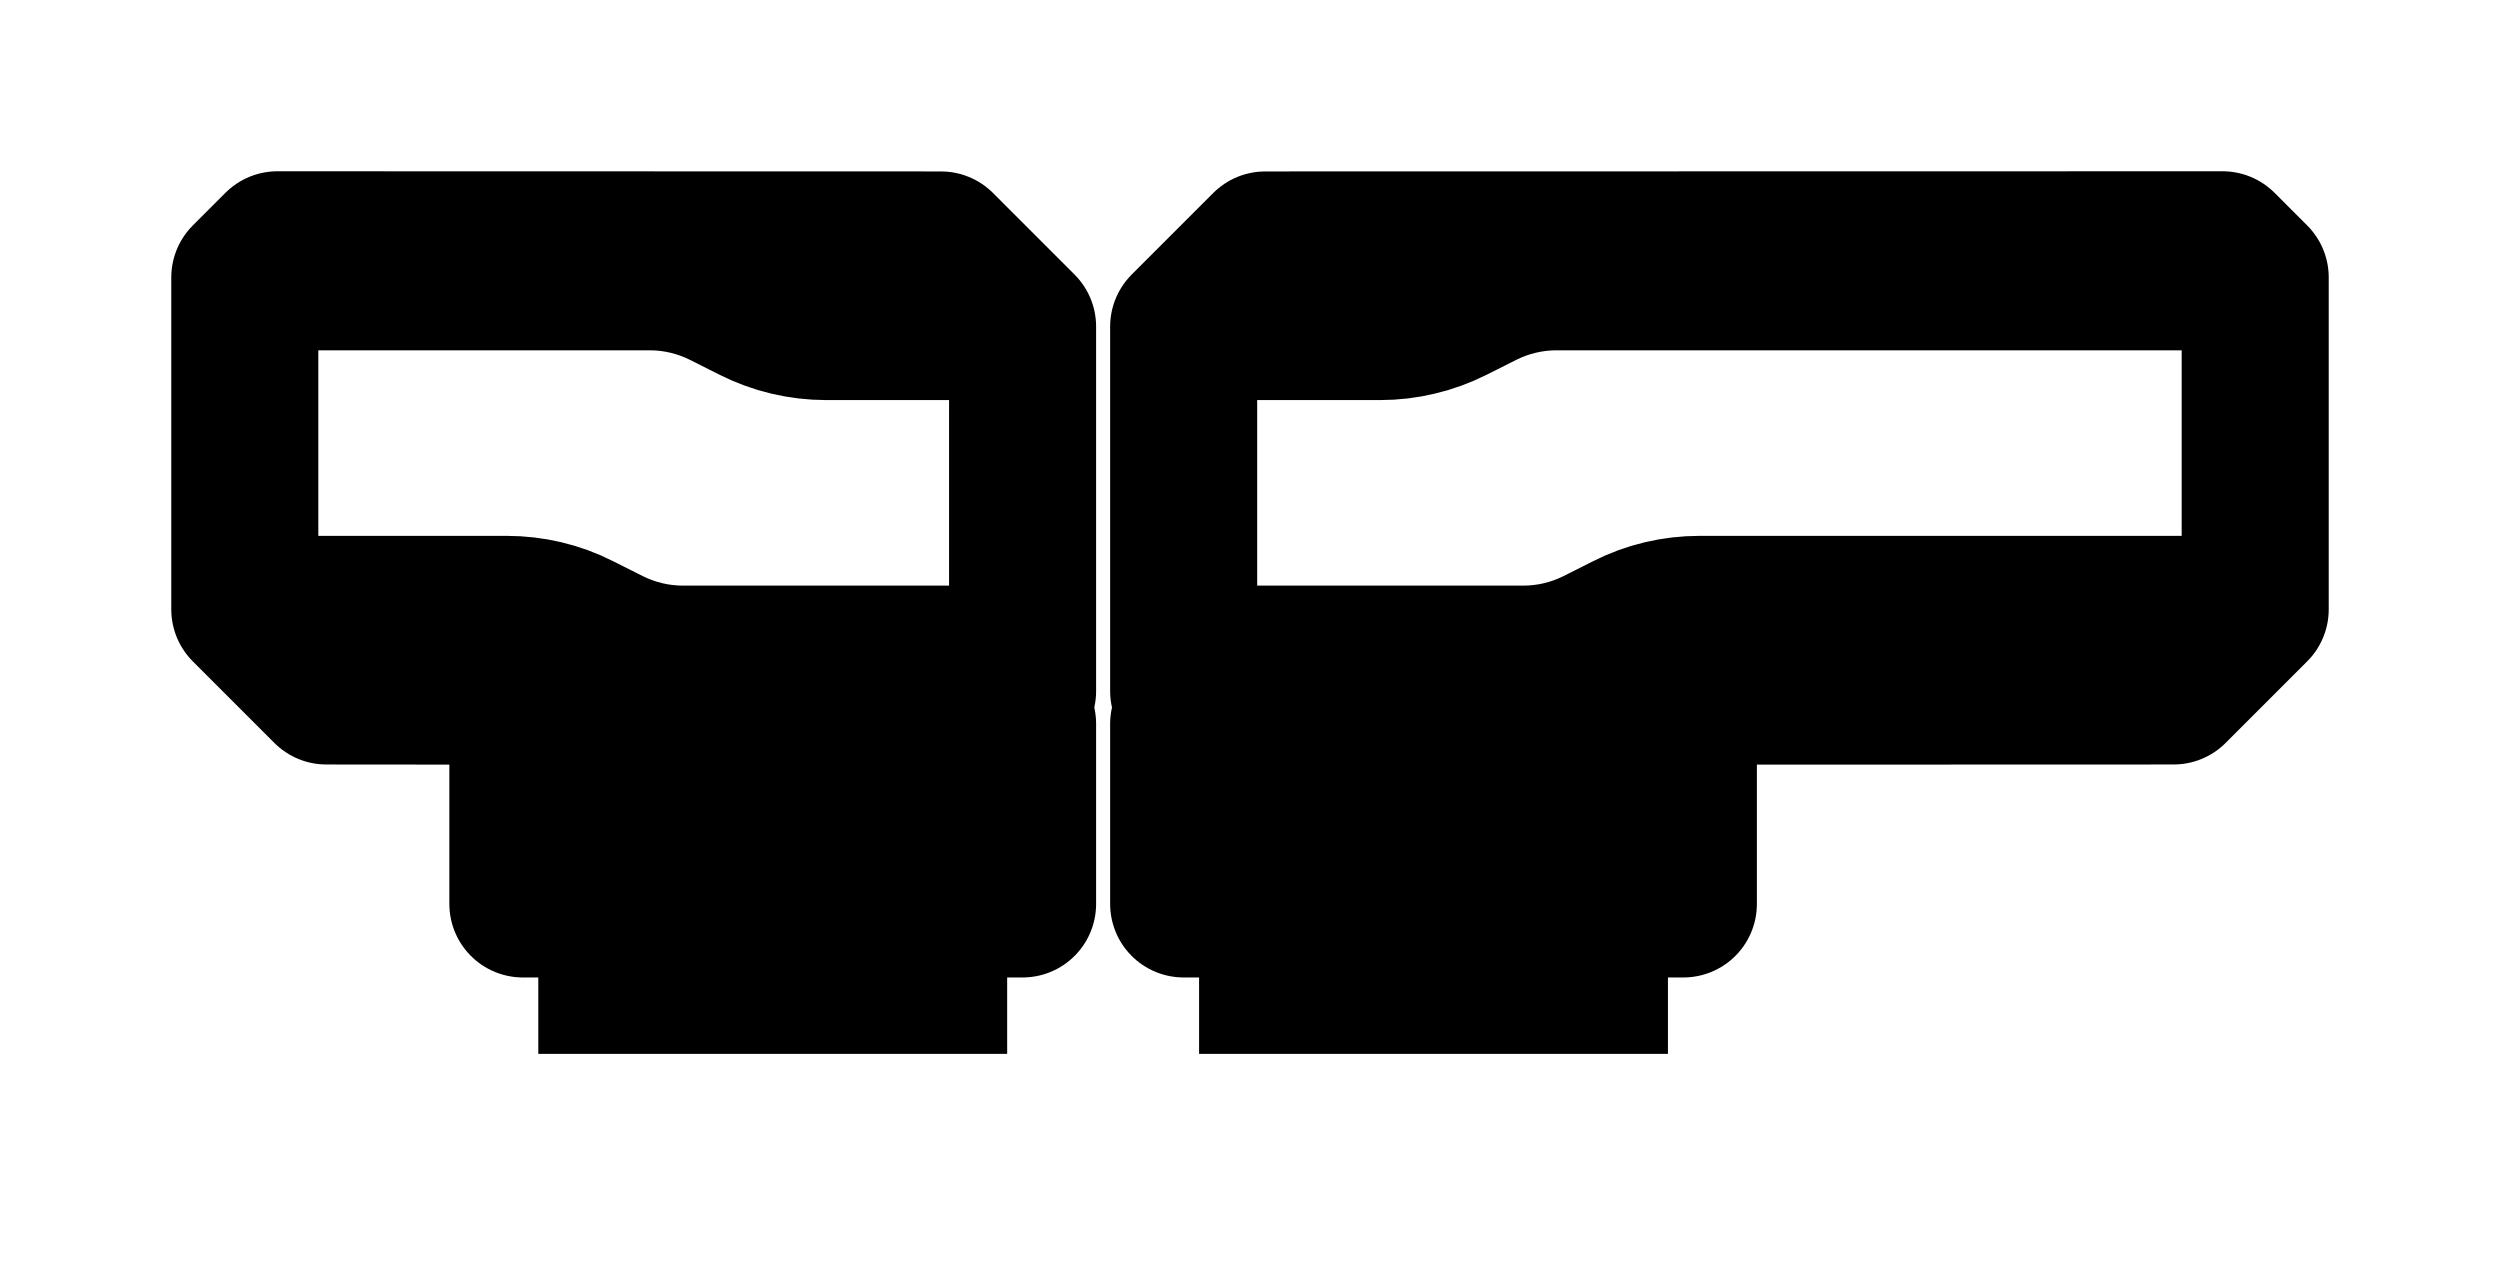
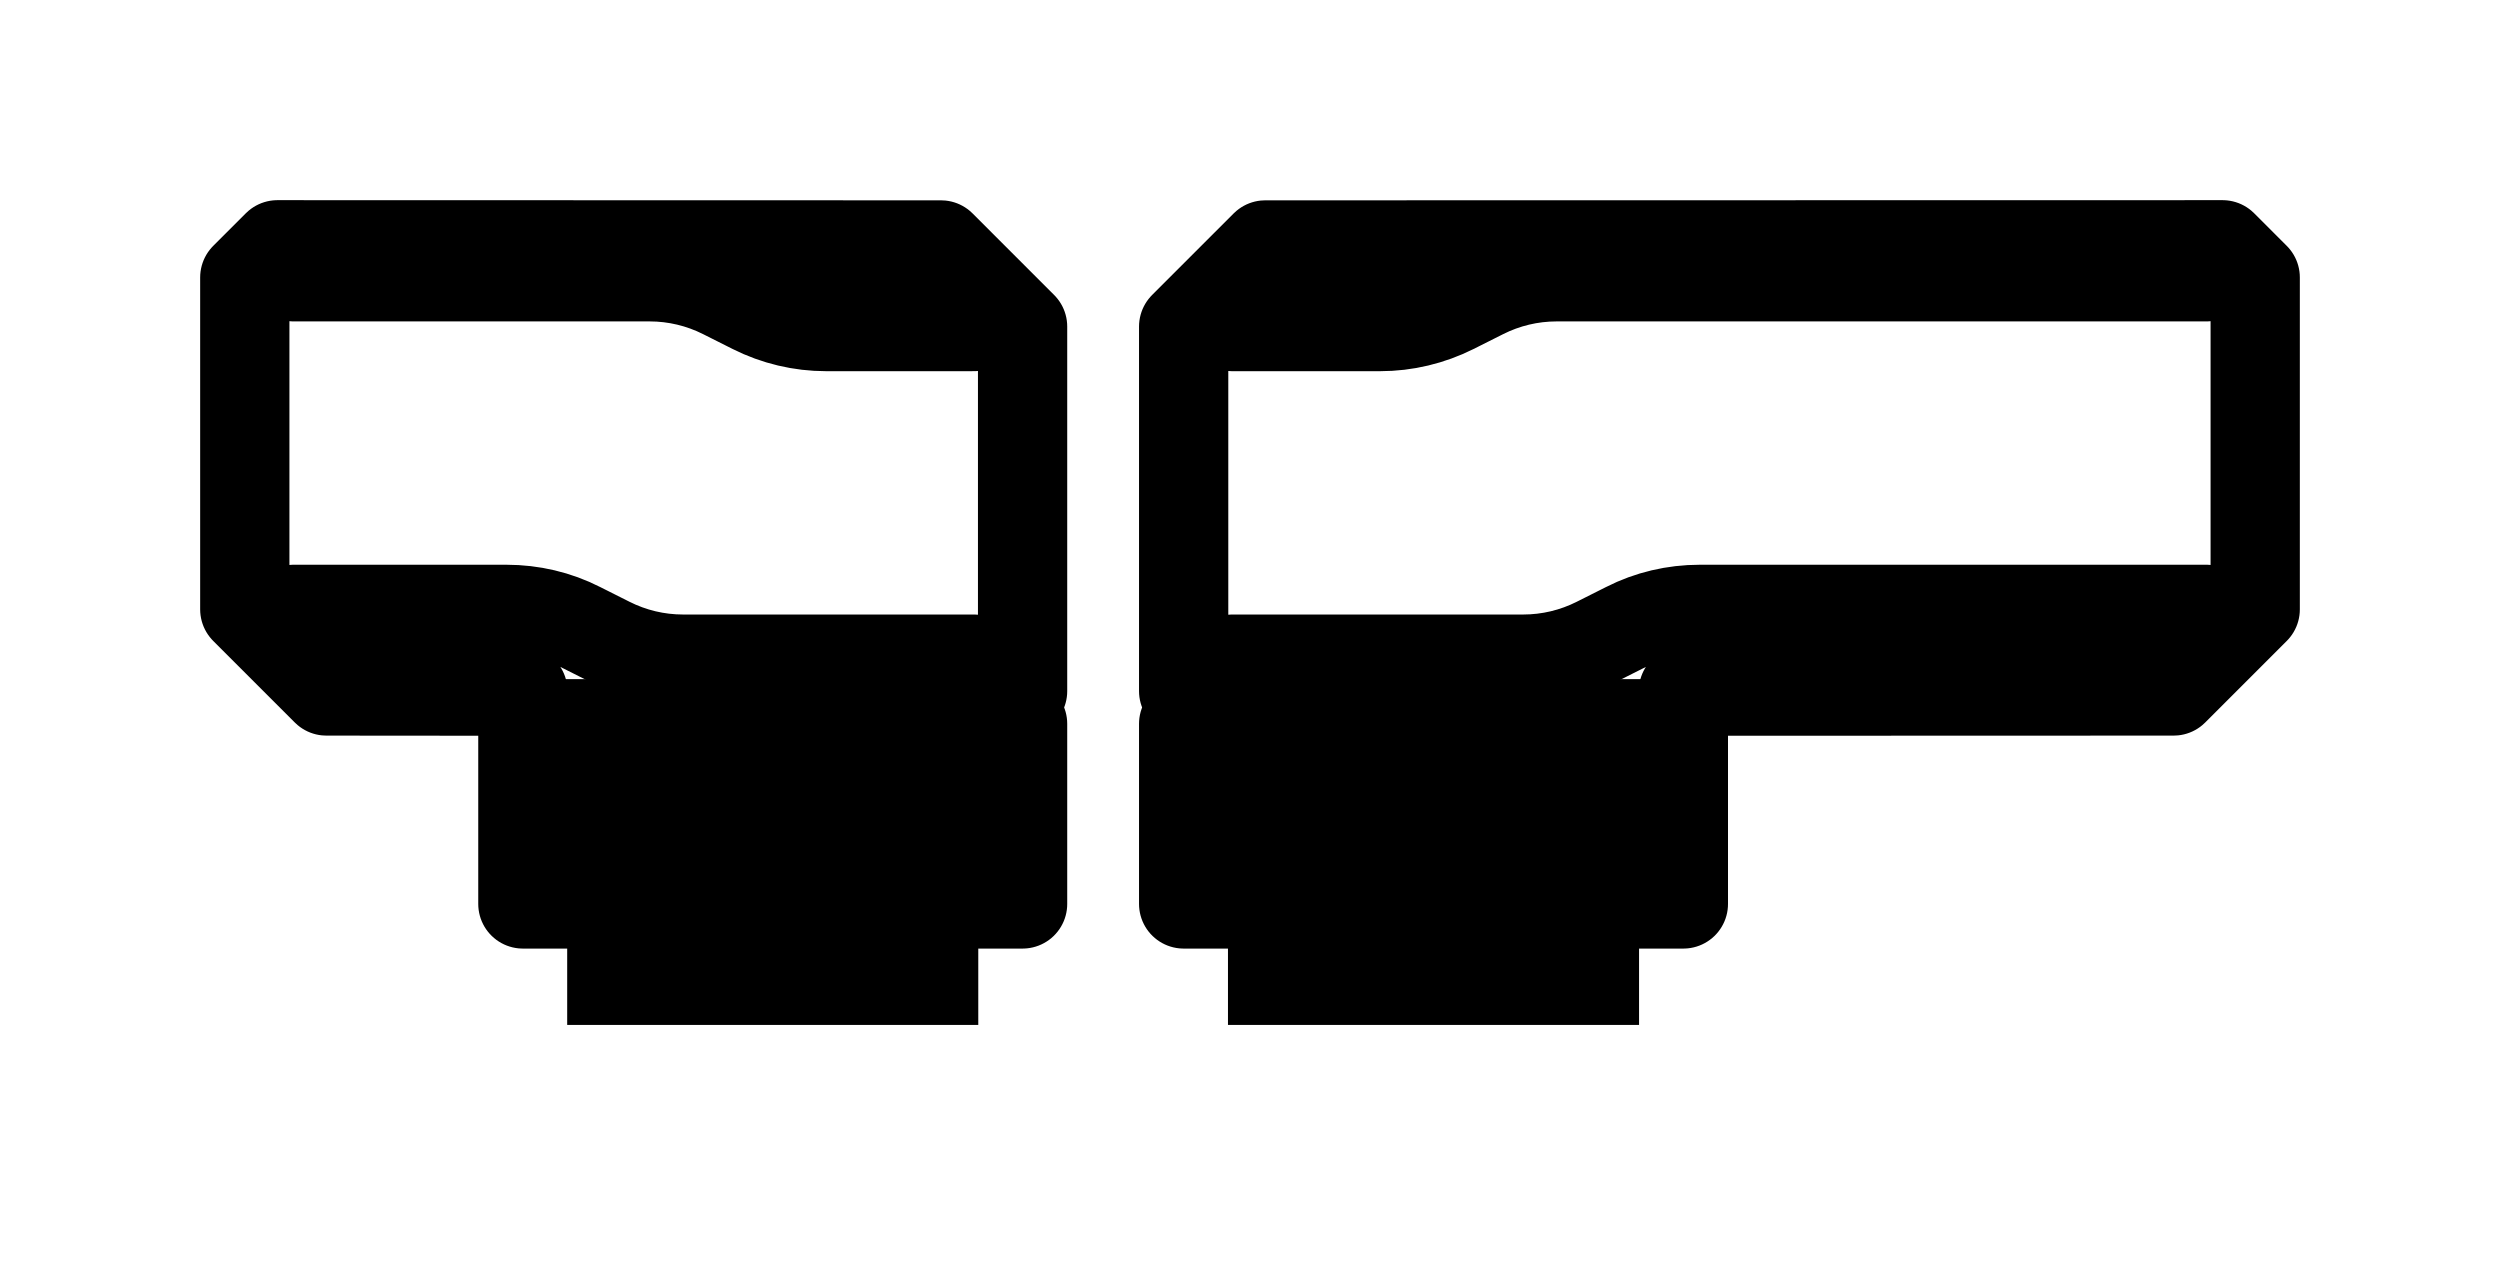
<svg xmlns="http://www.w3.org/2000/svg" viewBox="0 0 153.19 78.63">
-   <g transform="translate(-4218.10,-698.30)" stroke-width="9.01">
+   <g transform="translate(-4218.10,-698.30)" stroke-width="5.47">
    <g id="Offset-Fittings-icon">
      <g id="14mm">
        <path id="grip 00000041274323940835036870000010604510319173054880 " fill="none" stroke="currentColor" stroke-linecap="round" stroke-linejoin="round" d="m4321.25 753.69h-30.62v-11.04h30.62zm-4-2.8v-5.45m-3.77 5.45v-5.45m-3.77 5.45v-5.45m-3.77 5.45v-5.45m-3.77 5.45v-5.45m-3.77 5.45v-5.45m-3.77 5.45v-5.45" />
        <path id="thread 00000075876854506085734240000015953394546620342439 " fill="none" stroke="currentColor" stroke-miterlimit="10" d="m4296.08 754.85v3.52h19.72v-3.52m-1.63 2.64l-16.46-1.76" />
        <path id="top 00000018235413340908518950000000372484715208081849 " fill="none" stroke="currentColor" stroke-linecap="round" stroke-linejoin="round" d="m4290.63 740.65v-22.34l5-5 58.66-0.01 2 2v20.34l-5 5-30.04 0.01m32.04-25.39h-39.81c-1.57 0-3.11 0.37-4.5 1.07l-1.81 0.91c-1.4 0.7-2.94 1.07-4.5 1.07h-9.04m0 20.38h17.81c1.57 0 3.11-0.37 4.5-1.07l1.81-0.91c1.39-0.71 2.94-1.07 4.5-1.07h31.04" />
      </g>
      <g id="7mm">
        <path id="grip 00000081633059621969032250000013084962163326716318 " fill="none" stroke="currentColor" stroke-linecap="round" stroke-linejoin="round" d="m4250.14 742.65h30.62v11.04h-30.62zm4 2.8v5.44m3.77-5.44v5.44m3.77-5.44v5.44m3.77-5.44v5.44m3.77-5.44v5.44m3.77-5.44v5.44m3.77-5.44v5.44" />
        <path id="thread 00000049196635958676963210000001025682894339078791 " fill="none" stroke="currentColor" stroke-miterlimit="10" d="m4255.59 754.85v3.52h19.72v-3.52m-1.63 0.88l-16.46 1.76" />
        <path id="top 00000070833741423509067650000001476720479818112906 " fill="none" stroke="currentColor" stroke-linecap="round" stroke-linejoin="round" d="m4250.14 740.65l-12.04-0.01-5-5v-20.34l2-2 40.66 0.01 5 5v22.34m-3-22.34h-9.04c-1.56 0-3.11-0.37-4.5-1.07l-1.81-0.91c-1.39-0.7-2.93-1.07-4.5-1.07h-21.81m0 20.38h13.04c1.56 0 3.11 0.36 4.5 1.07l1.81 0.91c1.39 0.7 2.93 1.07 4.5 1.07h17.81" />
      </g>
    </g>
  </g>
</svg>
